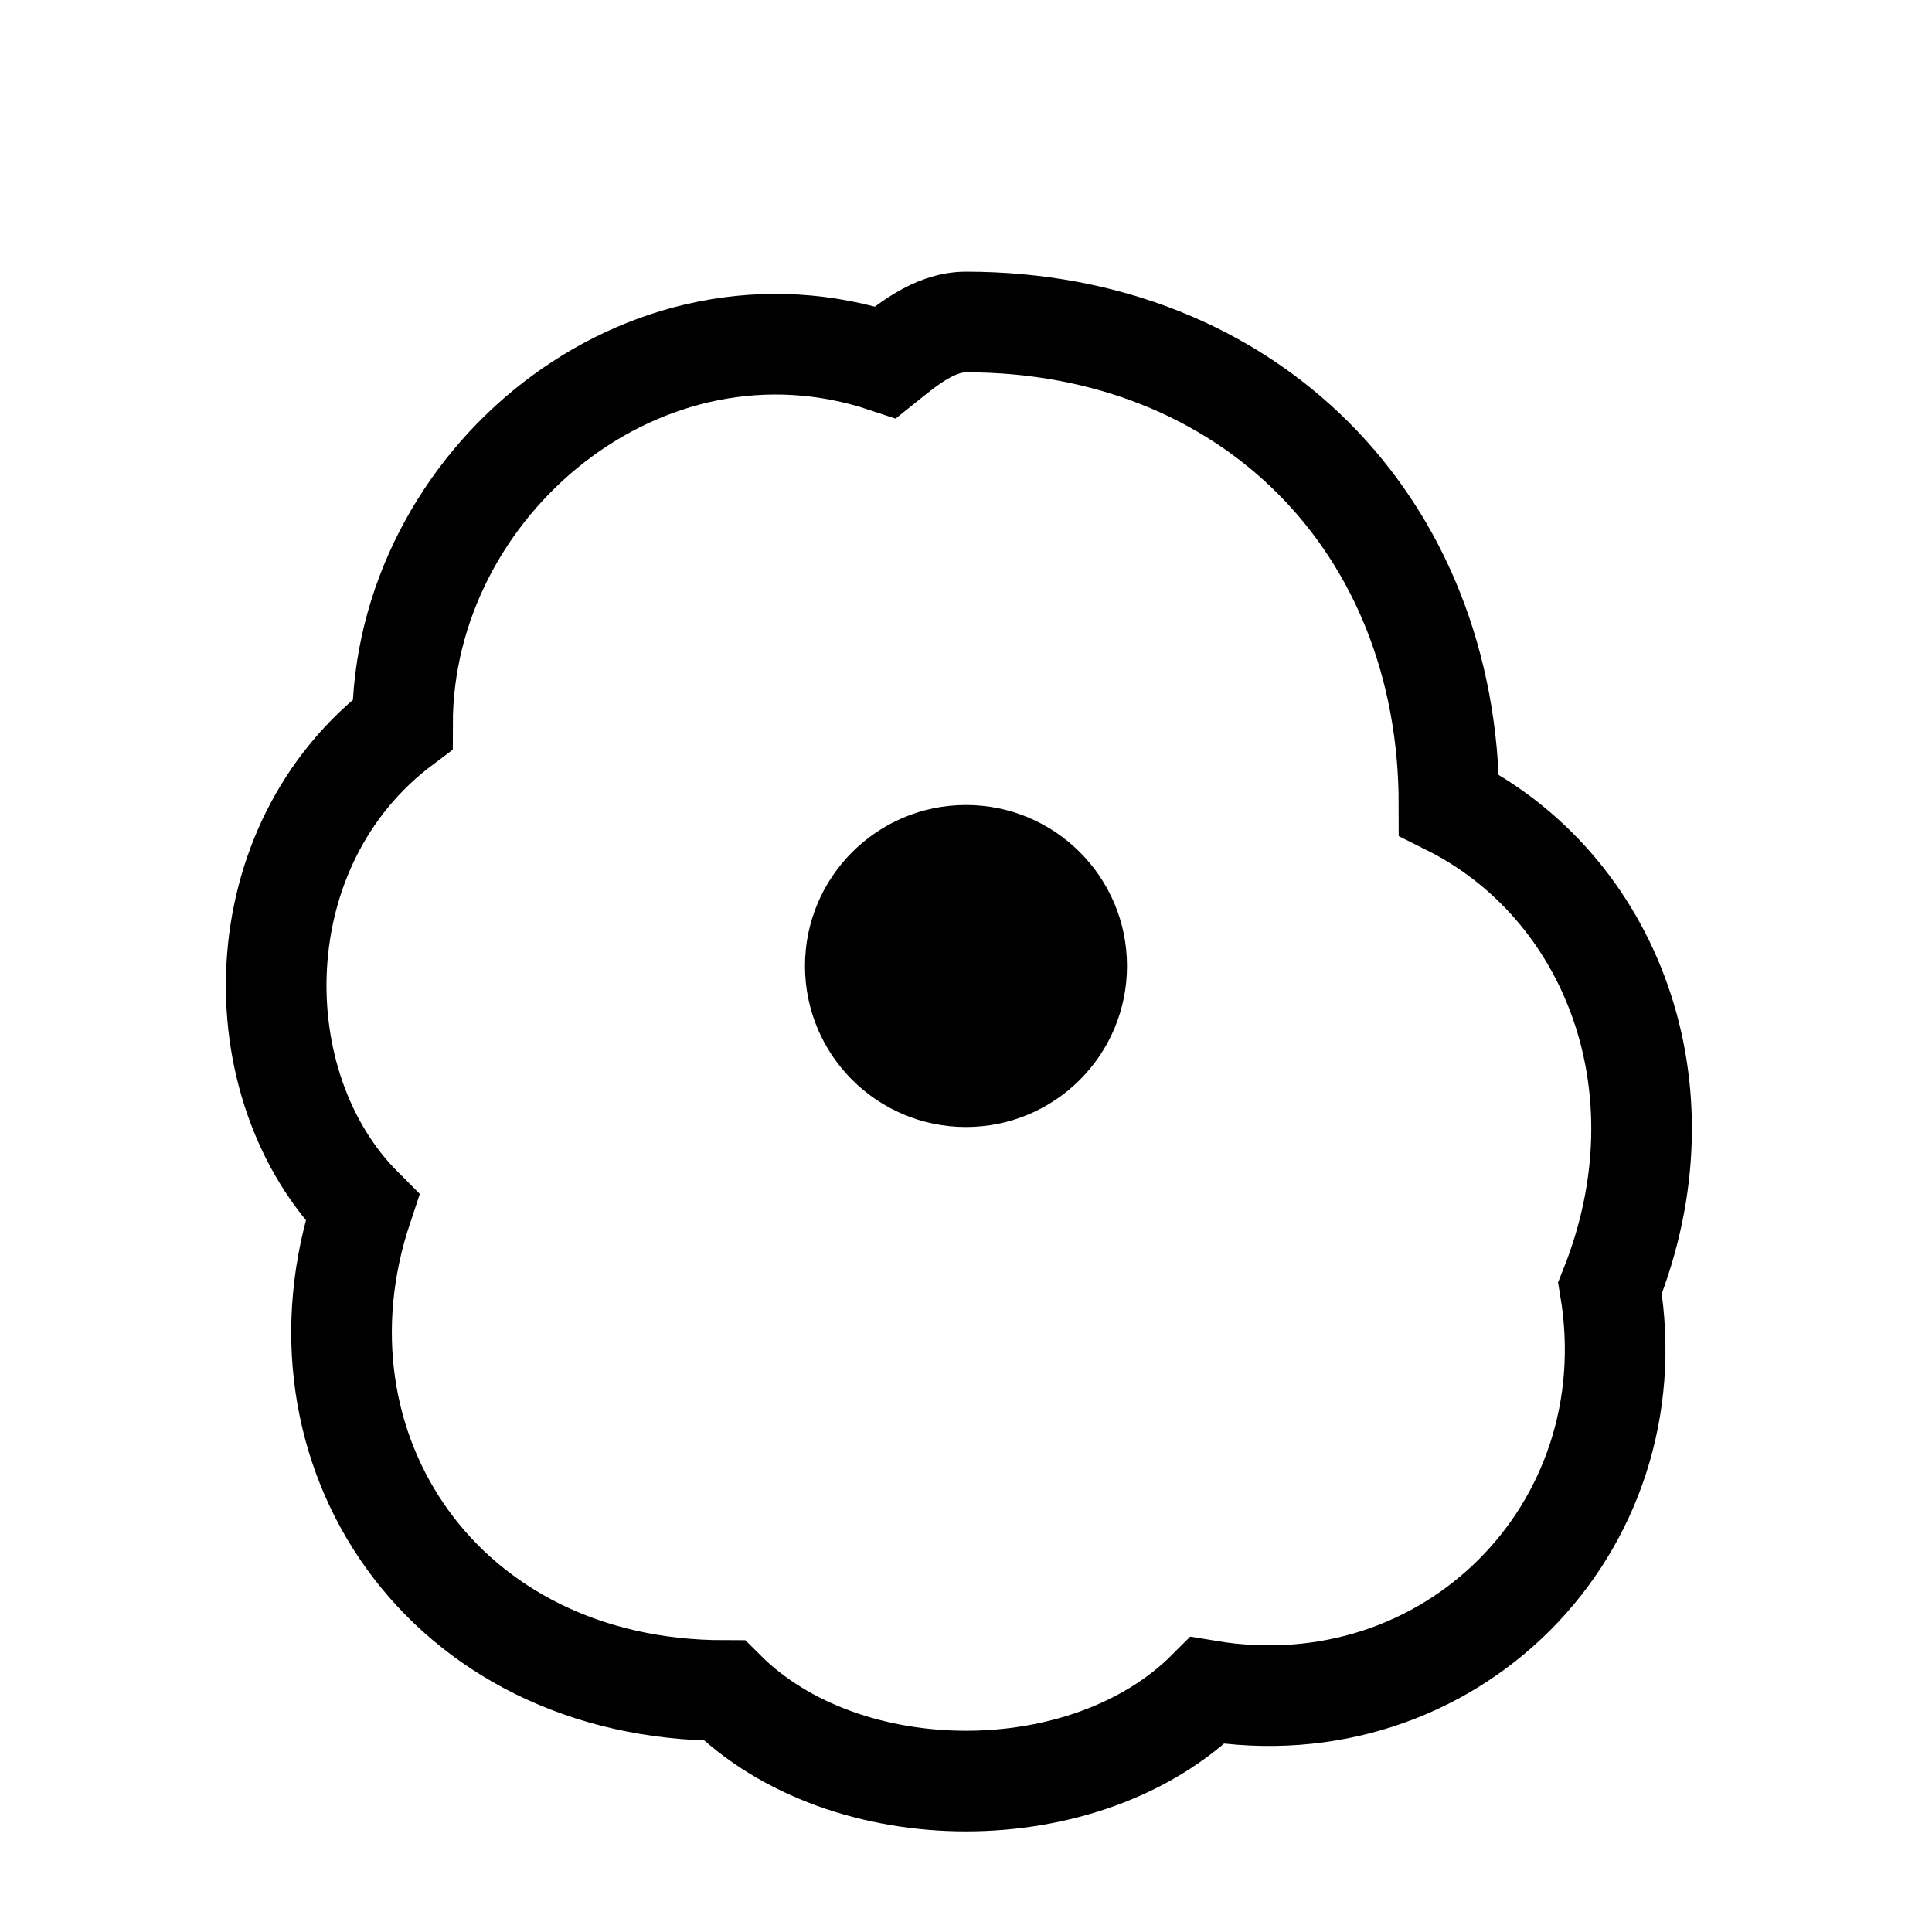
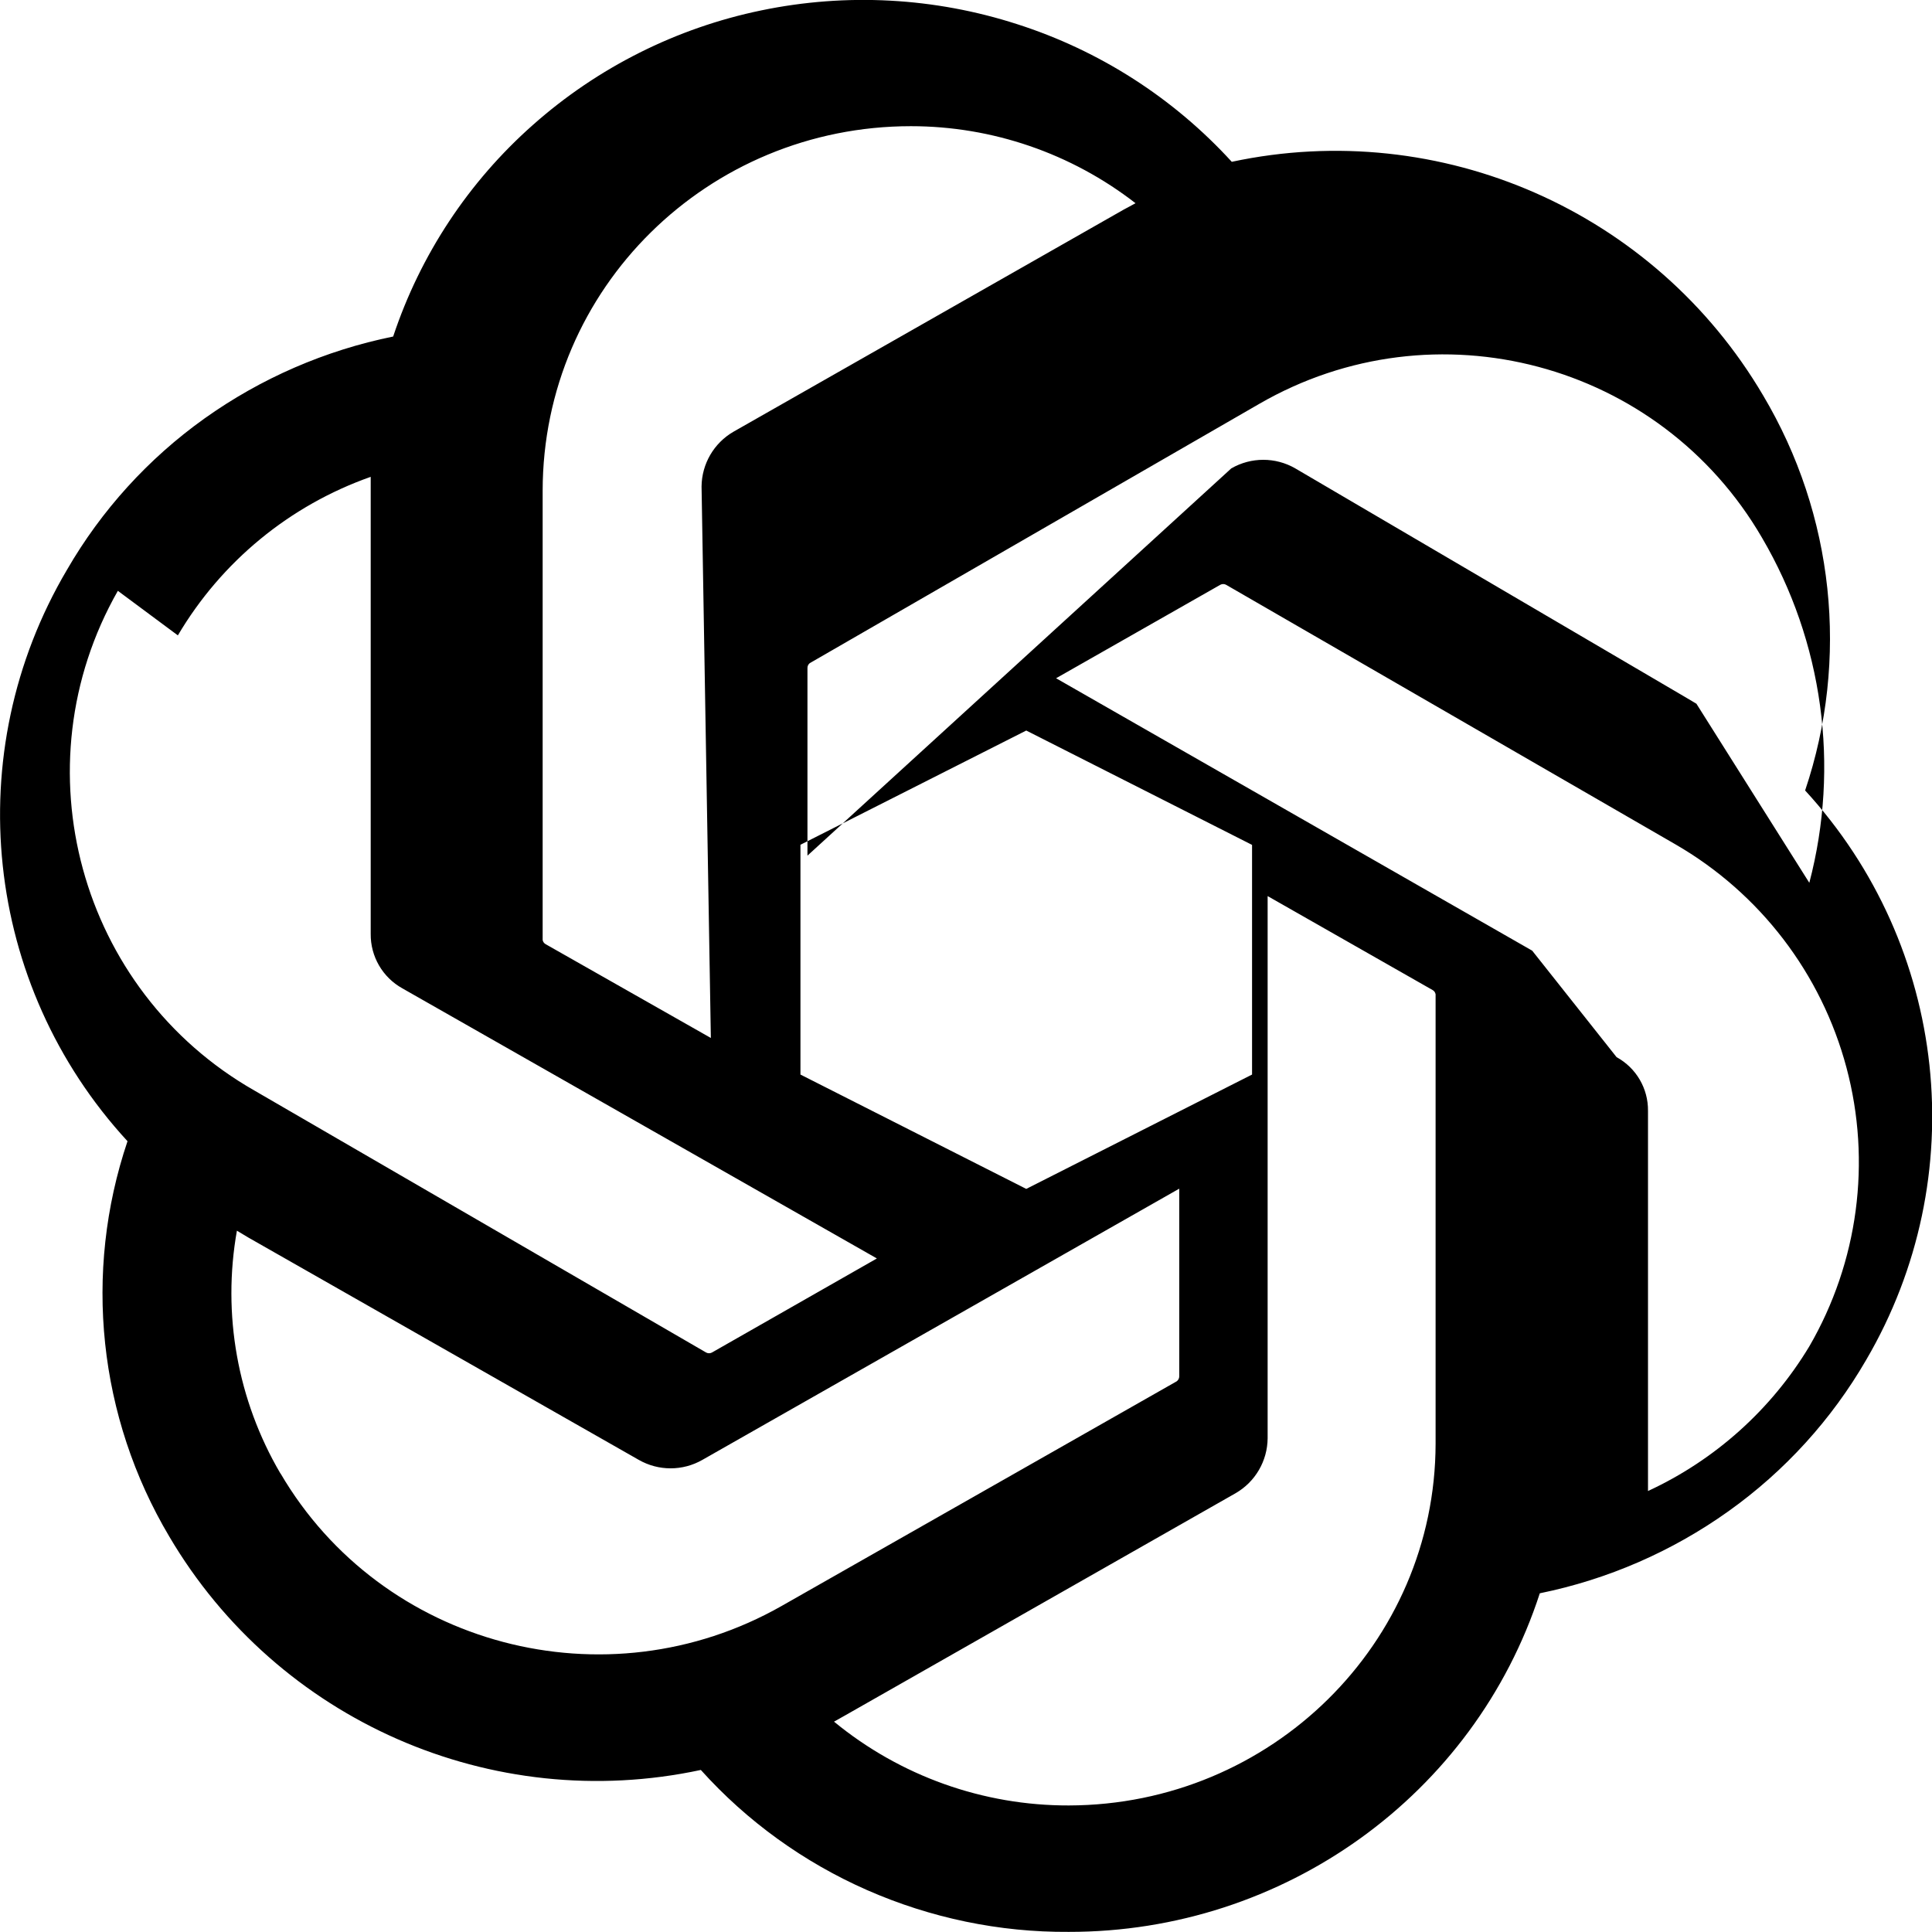
- <svg xmlns="http://www.w3.org/2000/svg" viewBox="0 0 48 48">
-   <path d="M24 8 C31 8 36 13 36 20 C40 22 42 27 40 32 C41 38 36 43 30 42 C27 45 21 45 18 42 C11 42 7 36 9 30 C6 27 6 21 10 18 C10 12 16 7 22 9 C22.5 8.6 23.2 8 24 8 Z" fill="none" stroke="#000" stroke-width="2.5" />
-   <circle cx="24" cy="24" r="4" fill="#000" />
+ <svg xmlns="http://www.w3.org/2000/svg" viewBox="0 0 16 16" width="512" height="512">
+   <path fill="#000000" d="M14.949 6.547a3.94 3.94 0 0 0-.348-3.273 4.11 4.11 0 0 0-4.4-1.934A4.1 4.1 0 0 0 8.423.2 4.15 4.15 0 0 0 6.305.086a4.1 4.1 0 0 0-1.891.948 4.04 4.04 0 0 0-1.158 1.753 4.1 4.1 0 0 0-1.563.679A4 4 0 0 0 .554 4.72a3.99 3.99 0 0 0 .502 4.731 3.94 3.94 0 0 0 .346 3.274 4.11 4.11 0 0 0 4.402 1.933c.382.425.852.764 1.377.995.526.231 1.095.35 1.67.346 1.78.002 3.358-1.132 3.901-2.804a4.1 4.1 0 0 0 1.563-.68 4 4 0 0 0 1.14-1.253 3.99 3.99 0 0 0-.506-4.716m-6.097 8.406a3.05 3.05 0 0 1-1.945-.694l.096-.054 3.23-1.838a.53.53 0 0 0 .265-.455v-4.49l1.366.778q.02.011.025.035v3.722c-.003 1.653-1.361 2.992-3.037 2.996m-6.53-2.75a2.95 2.95 0 0 1-.36-2.01l.095.057L5.29 12.09a.53.53 0 0 0 .527 0l3.949-2.246v1.555a.05.05 0 0 1-.022.041L6.473 13.3c-1.454.826-3.311.335-4.15-1.098m-.85-6.94A3.02 3.02 0 0 1 3.07 3.949v3.785a.51.51 0 0 0 .262.451l3.93 2.237-1.366.779a.05.05 0 0 1-.048 0L2.108 9.032c-1.453-.828-1.96-2.686-1.132-4.139zm11.216 2.611-3.943-2.256 1.36-.774a.05.05 0 0 1 .048 0l3.722 2.15a3.04 3.04 0 0 1 1.108 4.157 3.06 3.06 0 0 1-1.336 1.198V9.2a.5.5 0 0 0-.26-.445zm1.36-2.045-.096-.057-3.226-1.892a.53.53 0 0 0-.53 0L6.687 7.086V5.532a.05.05 0 0 1 .019-.04l3.722-2.147a3.05 3.05 0 0 1 4.164 1.108c.505.861.646 1.89.392 2.858zM5.887 8.596 4.52 7.82a.05.05 0 0 1-.026-.035V4.065c.001-1.68 1.37-3.02 3.05-3.02.674 0 1.328.225 1.86.638l-.1.054-3.229 1.838a.53.53 0 0 0-.265.454zm.742-1.6L8.499 6.05l1.87.947v1.902l-1.87.947-1.87-.947z" />
</svg>
